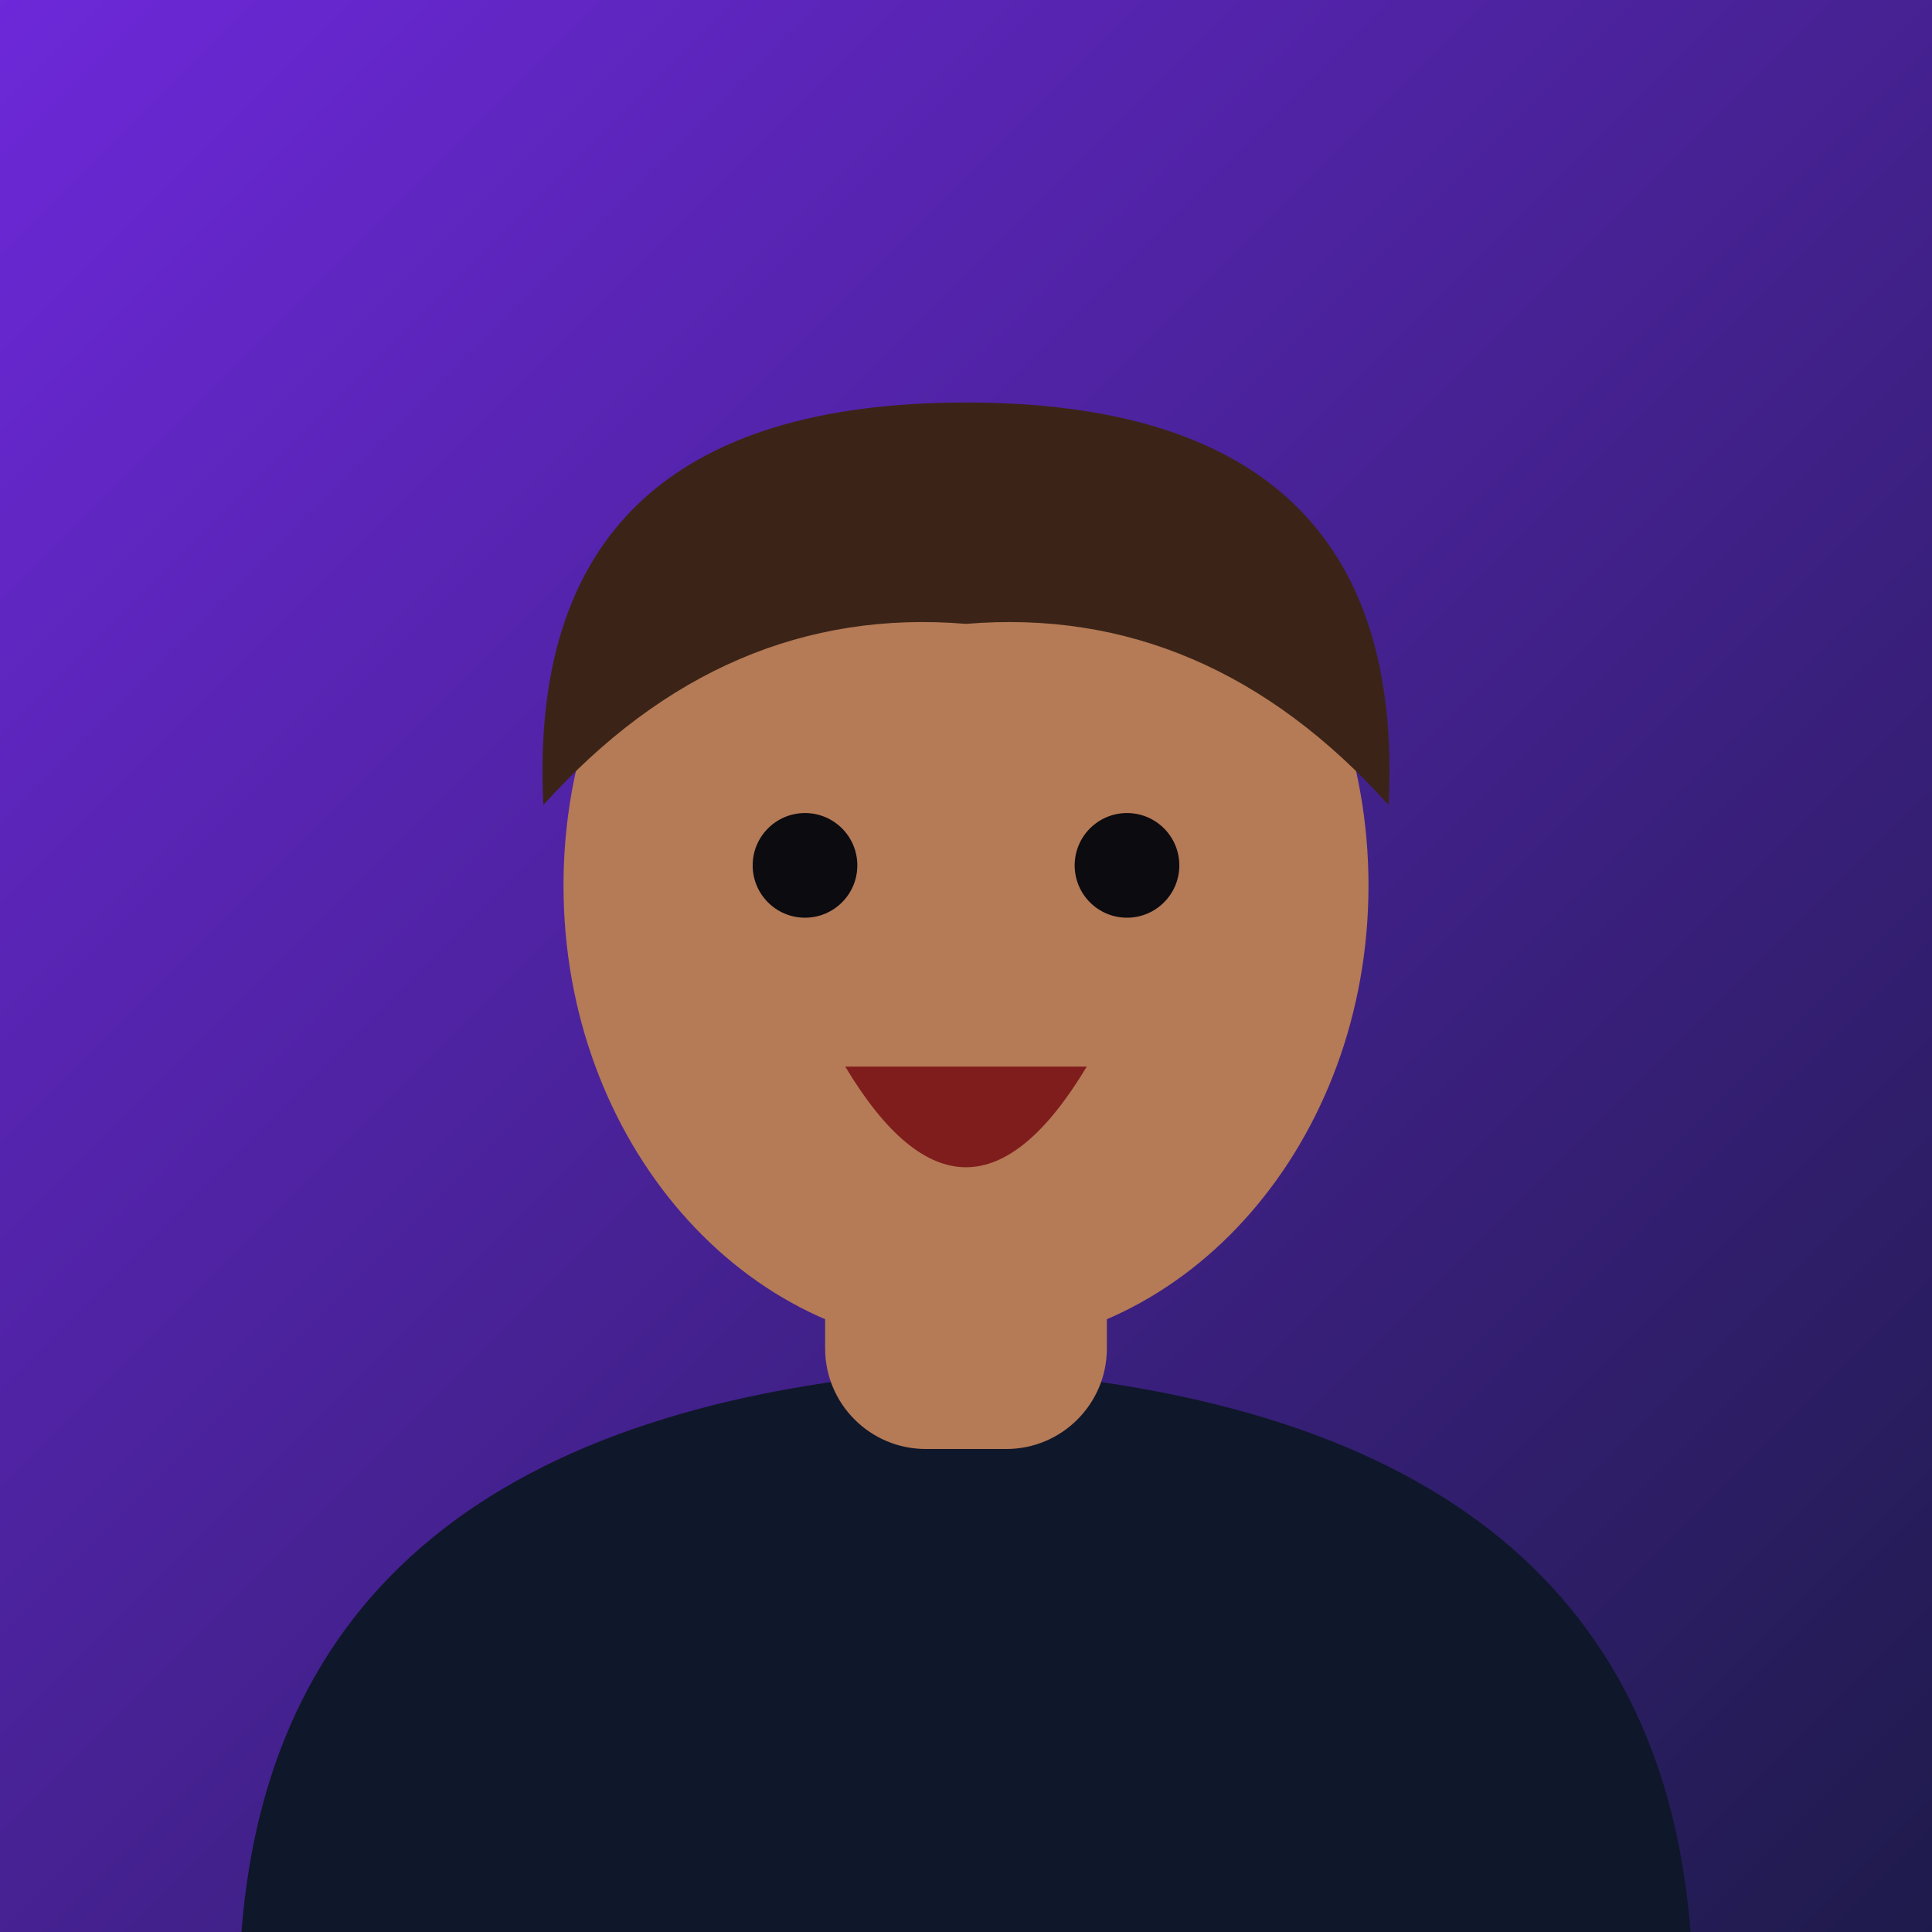
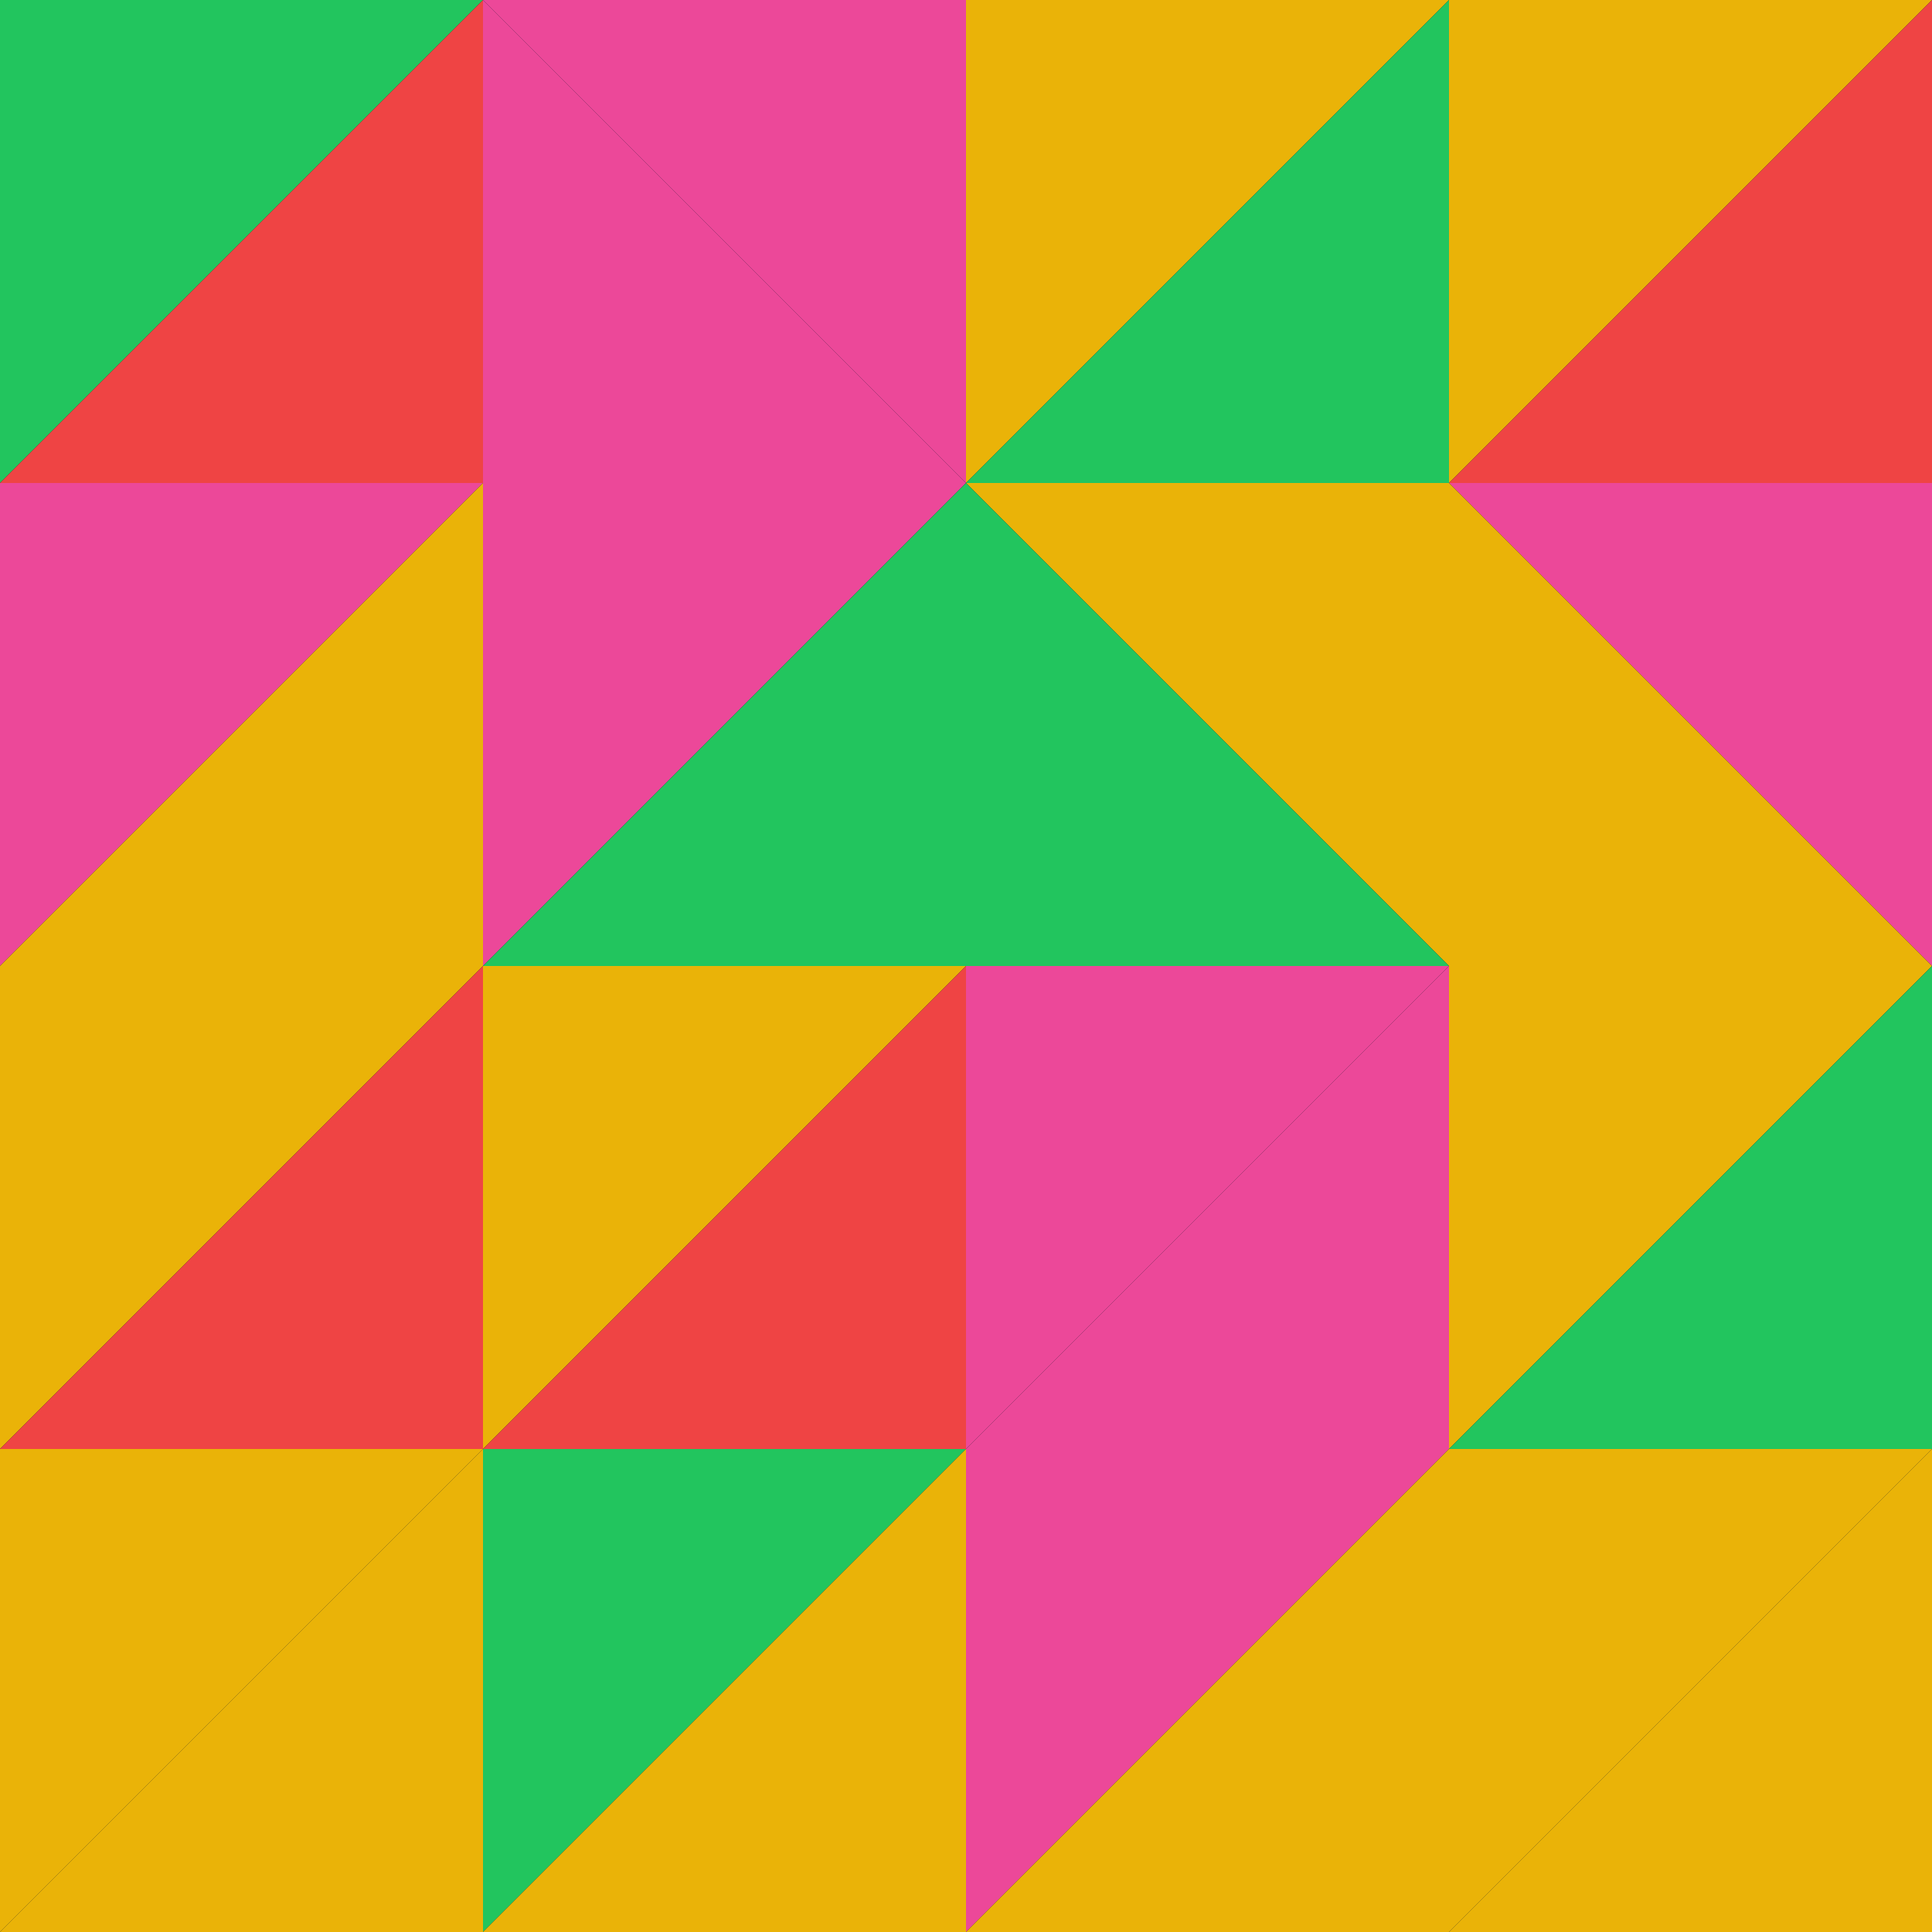
<svg xmlns="http://www.w3.org/2000/svg" viewBox="0 0 96 96" width="96" height="96">
  <defs>
-     <linearGradient id="b41" x1="0" y1="0" x2="1" y2="1">
-       <stop offset="0" stop-color="#6d28d9" />
-       <stop offset="1" stop-color="#1e1b4b" />
+     <linearGradient id="g41" x1="0" y1="0" x2="0" y2="1">
+       <stop offset="0" stop-color="#0f172a" />
+       <stop offset="1" stop-color="#0f172a" />
    </linearGradient>
  </defs>
-   <rect width="96" height="96" fill="url(#b41)" />
-   <path d="M12 96 Q14 70 48 68 Q82 70 84 96 Z" fill="#0f172a" />
-   <rect x="41" y="58" width="14" height="14" rx="5" fill="#b57a56" />
-   <ellipse cx="48" cy="44" rx="20" ry="23" fill="#b57a56" />
-   <path d="M27 40 Q26 20 48 20 Q70 20 69 40 Q60 30 48 31 Q36 30 27 40Z" fill="#3b2417" />
-   <circle cx="40" cy="43" r="2.6" fill="#0b0b10" />
-   <circle cx="56" cy="43" r="2.6" fill="#0b0b10" />
-   <path d="M42 53 Q48 63 54 53 Z" fill="#7f1d1d" />
+   <rect width="96" height="96" fill="url(#g41)" />
+   <polygon points="0,0 24,0 0,24" fill="#22c55e" />
+   <polygon points="24,0 24,24 0,24" fill="#ef4444" />
+   <polygon points="24,0 48,0 48,24" fill="#ec4899" />
+   <polygon points="24,0 48,24 24,24" fill="#ec4899" />
+   <polygon points="48,0 72,0 48,24" fill="#eab308" />
+   <polygon points="72,0 72,24 48,24" fill="#22c55e" />
+   <polygon points="72,0 96,0 72,24" fill="#eab308" />
+   <polygon points="96,0 96,24 72,24" fill="#ef4444" />
+   <polygon points="0,24 24,24 0,48" fill="#ec4899" />
+   <polygon points="24,24 24,48 0,48" fill="#eab308" />
+   <polygon points="24,24 48,24 24,48" fill="#ec4899" />
+   <polygon points="48,24 48,48 24,48" fill="#22c55e" />
+   <polygon points="48,24 72,24 72,48" fill="#eab308" />
+   <polygon points="48,24 72,48 48,48" fill="#22c55e" />
+   <polygon points="72,24 96,24 96,48" fill="#ec4899" />
+   <polygon points="72,24 96,48 72,48" fill="#eab308" />
+   <polygon points="0,48 24,48 0,72" fill="#eab308" />
+   <polygon points="24,48 24,72 0,72" fill="#ef4444" />
+   <polygon points="24,48 48,48 24,72" fill="#eab308" />
+   <polygon points="48,48 48,72 24,72" fill="#ef4444" />
+   <polygon points="48,48 72,48 48,72" fill="#ec4899" />
+   <polygon points="72,48 72,72 48,72" fill="#ec4899" />
+   <polygon points="72,48 96,48 72,72" fill="#eab308" />
+   <polygon points="96,48 96,72 72,72" fill="#22c55e" />
+   <polygon points="0,72 24,72 0,96" fill="#eab308" />
+   <polygon points="24,72 24,96 0,96" fill="#eab308" />
+   <polygon points="24,72 48,72 24,96" fill="#22c55e" />
+   <polygon points="48,72 48,96 24,96" fill="#eab308" />
+   <polygon points="48,72 72,72 48,96" fill="#ec4899" />
+   <polygon points="72,72 72,96 48,96" fill="#eab308" />
+   <polygon points="72,72 96,72 72,96" fill="#eab308" />
+   <polygon points="96,72 96,96 72,96" fill="#eab308" />
</svg>
